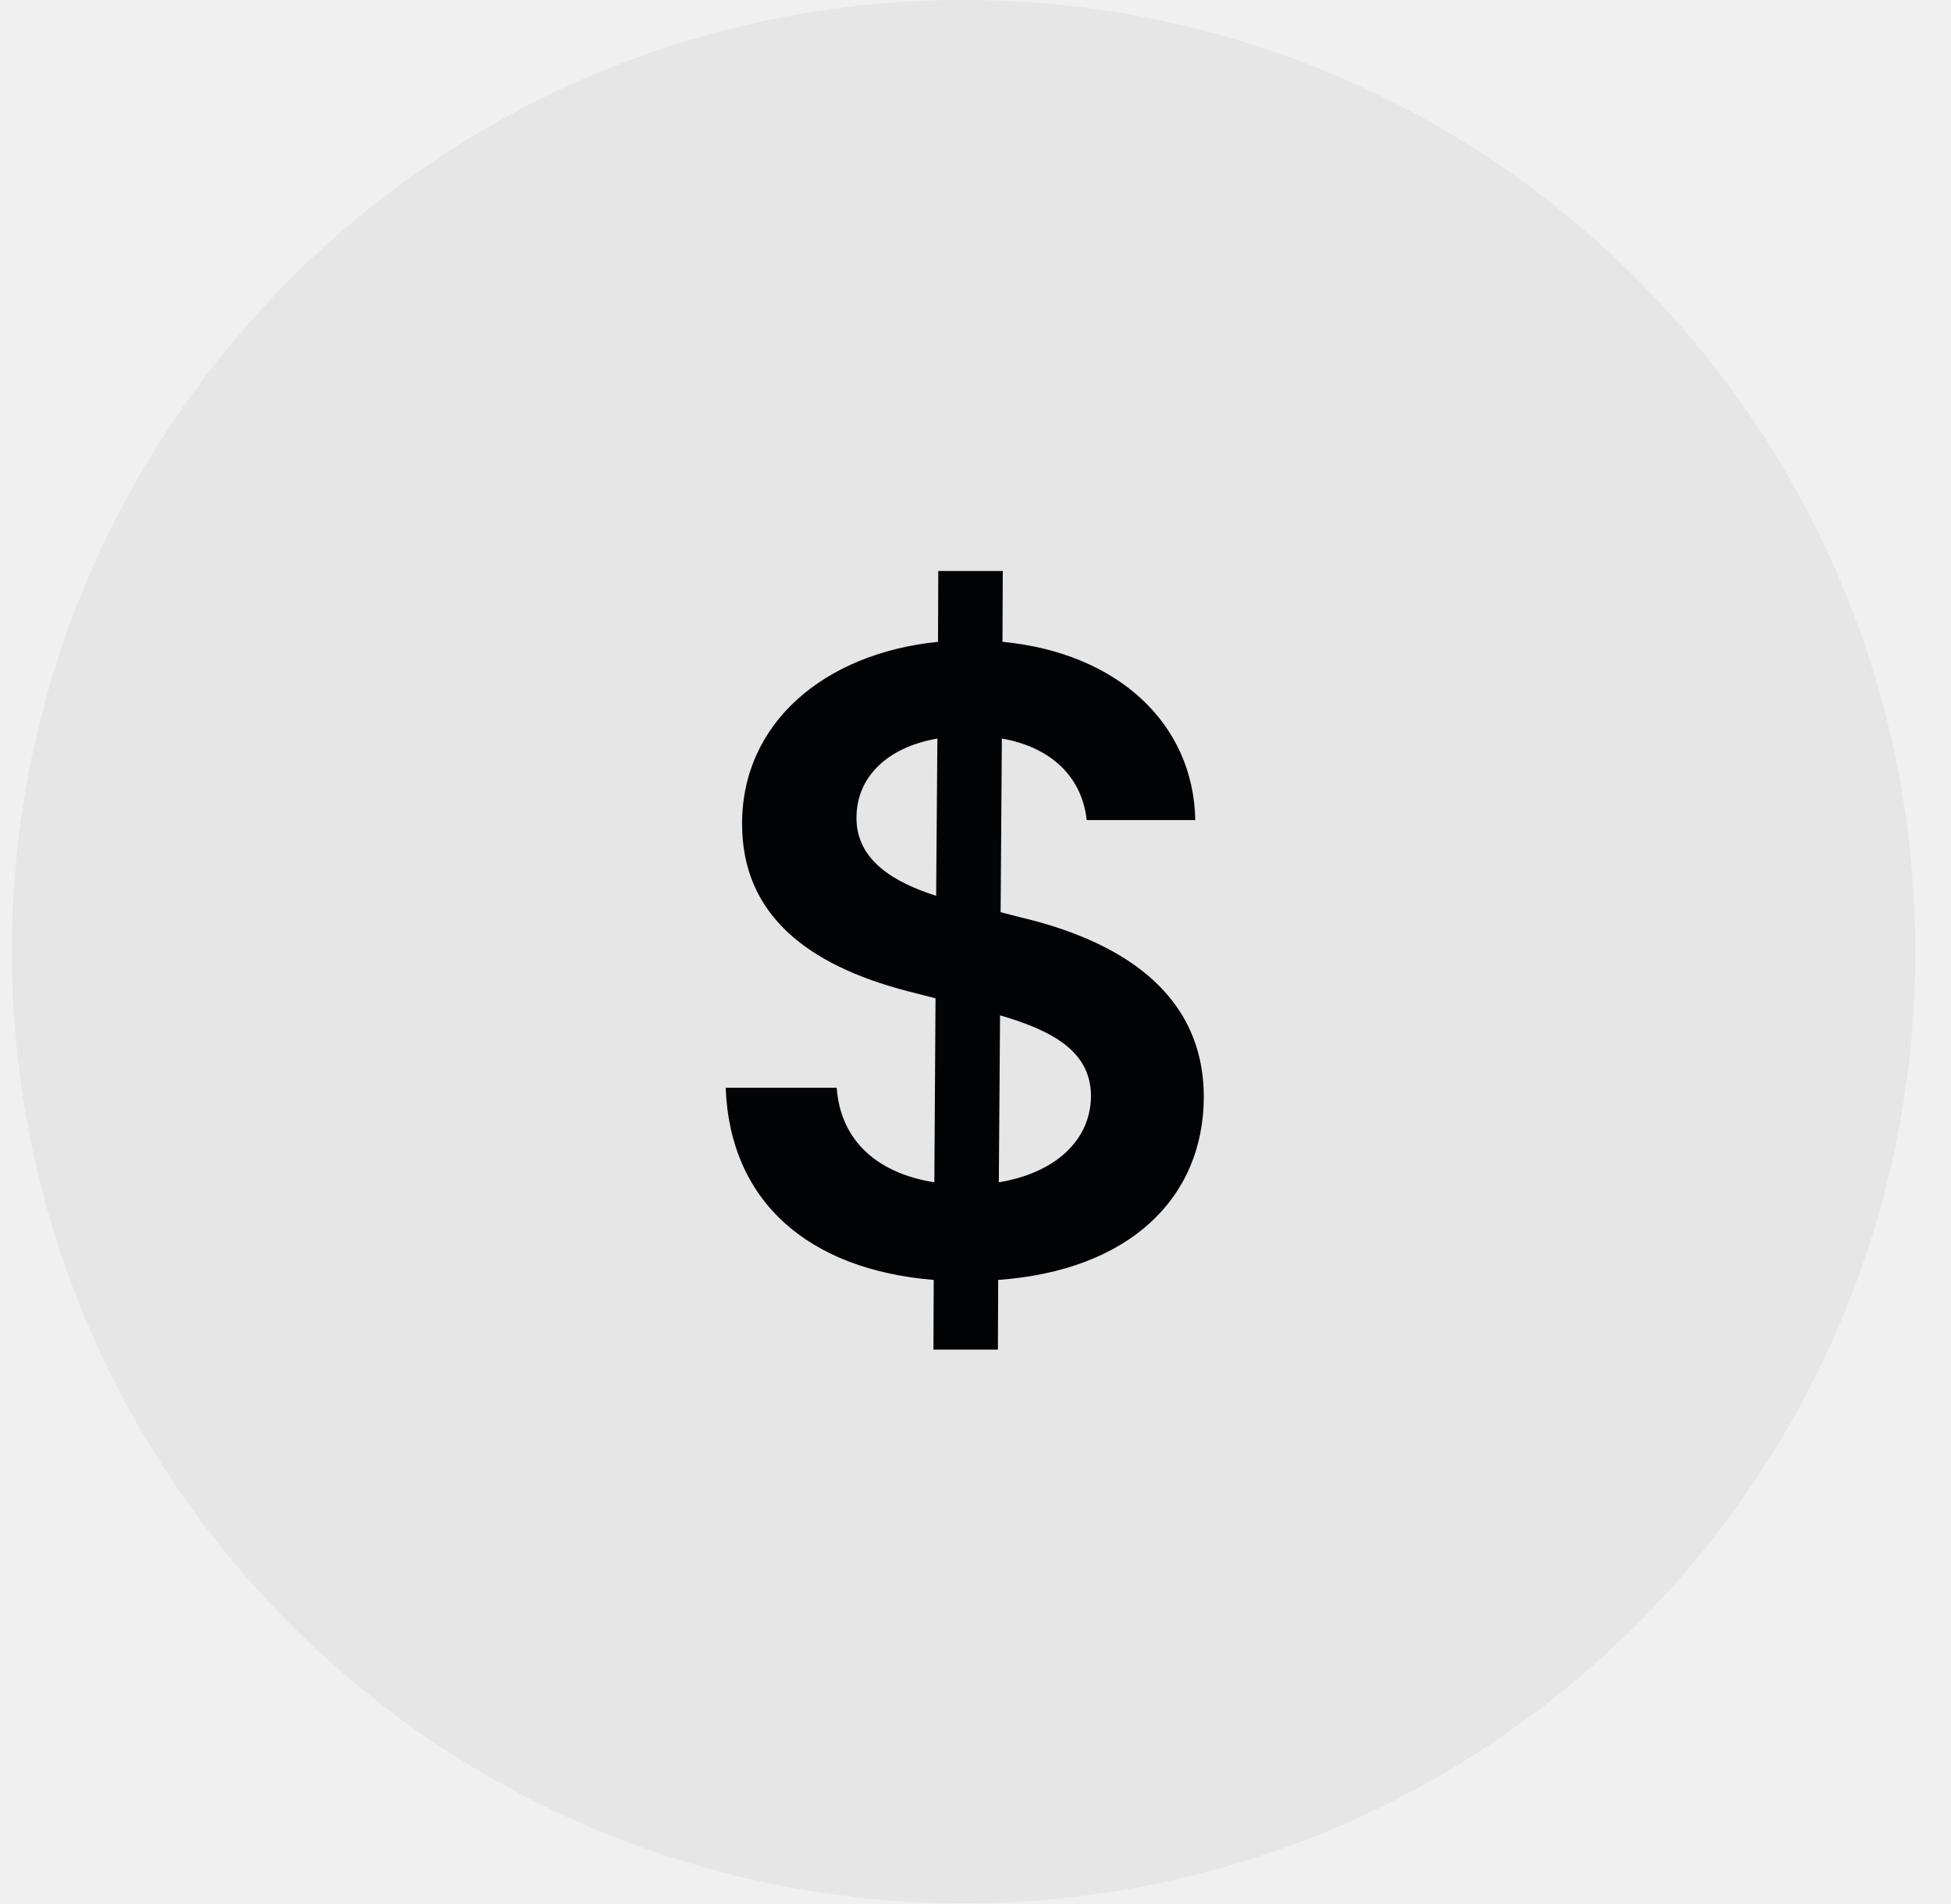
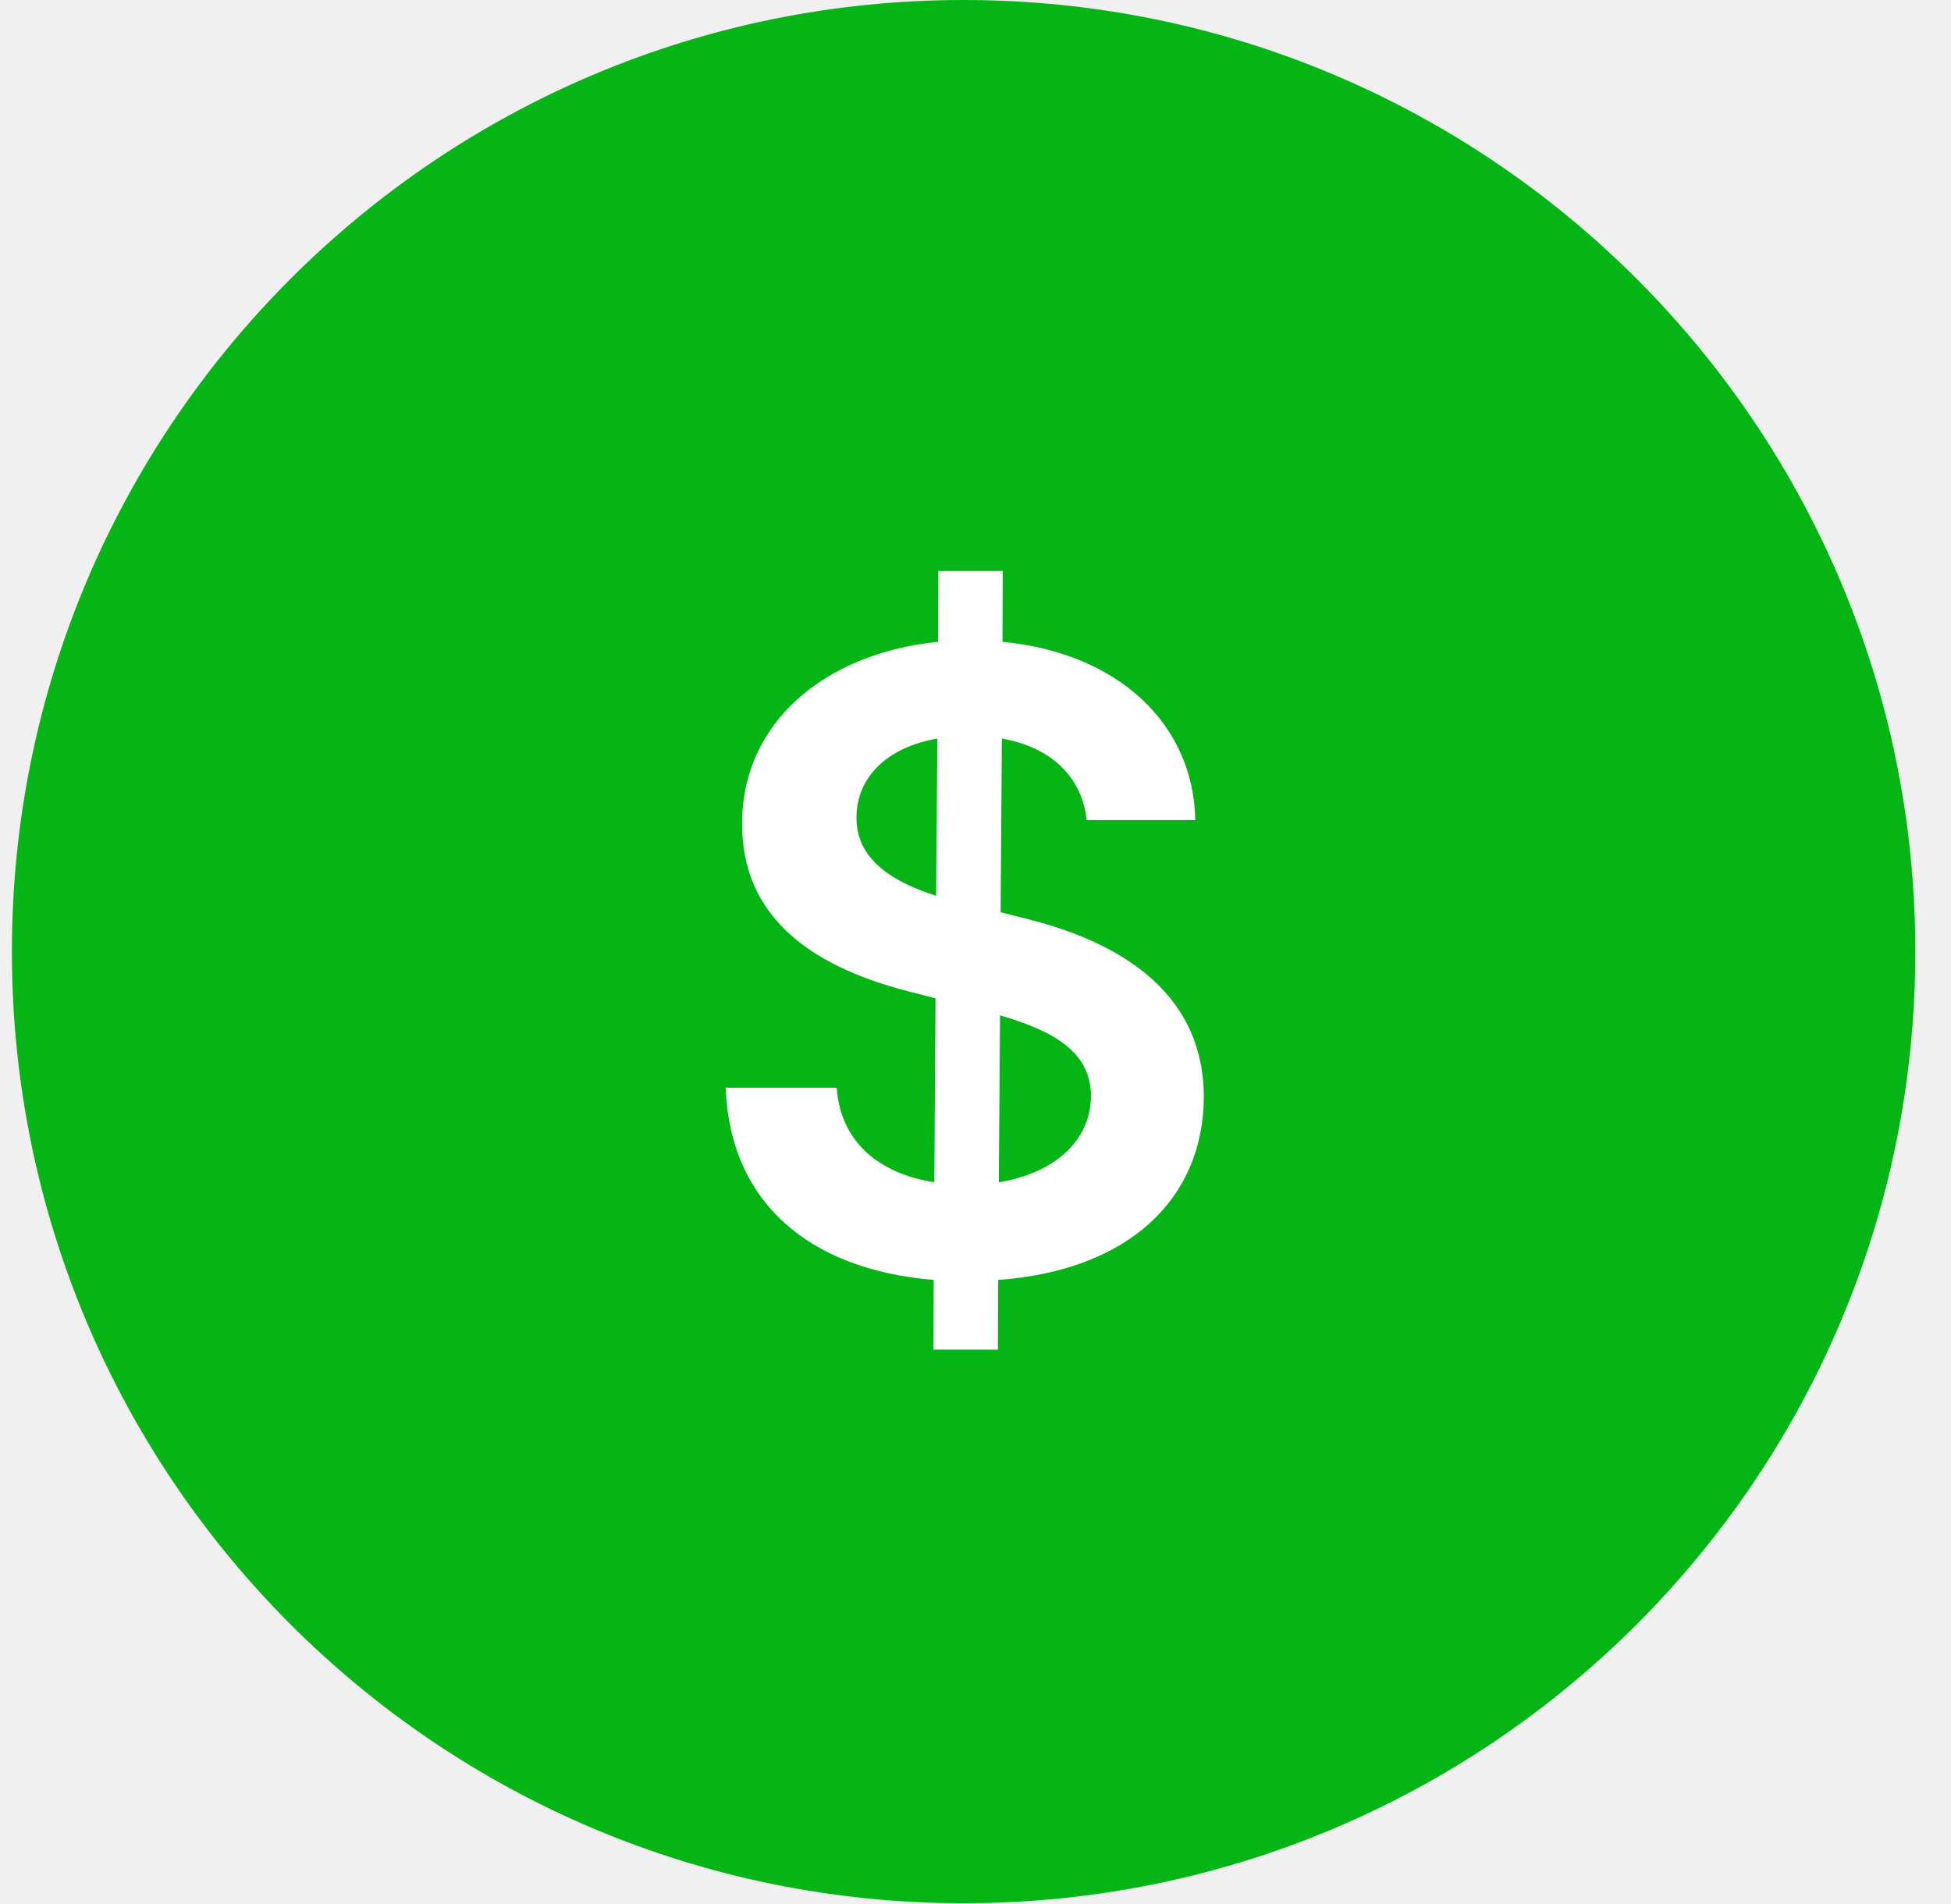
<svg xmlns="http://www.w3.org/2000/svg" width="41" height="40" viewBox="0 0 41 40" fill="none">
-   <rect x="0.25" width="40" height="40" rx="20" fill="#E6E6E6" />
-   <path d="M19.616 28.364H20.971L20.977 26.9C23.72 26.702 25.292 25.193 25.298 23.052C25.292 20.783 23.419 19.747 21.45 19.28L21.028 19.172L21.054 15.522C22.077 15.701 22.735 16.315 22.837 17.235H25.119C25.081 15.202 23.483 13.72 21.067 13.489L21.073 12H19.718L19.712 13.489C17.315 13.732 15.589 15.202 15.595 17.318C15.595 19.197 16.931 20.278 19.085 20.834L19.66 20.981L19.635 24.848C18.491 24.669 17.666 24.017 17.583 22.86H15.25C15.339 25.257 16.989 26.683 19.622 26.9L19.616 28.364ZM20.99 24.848L21.016 21.339C22.179 21.678 22.921 22.125 22.927 23.033C22.921 23.979 22.16 24.656 20.99 24.848ZM19.673 18.827C18.791 18.546 17.986 18.079 17.999 17.171C18.005 16.347 18.625 15.707 19.699 15.522L19.673 18.827Z" fill="#010304" />
+   <rect x="0.25" width="40" height="40" rx="20" fill="#05B516" />
+   <path d="M19.616 28.364H20.971L20.977 26.9C23.72 26.702 25.292 25.193 25.298 23.052C25.292 20.783 23.419 19.747 21.45 19.28L21.028 19.172L21.054 15.522C22.077 15.701 22.735 16.315 22.837 17.235H25.119C25.081 15.202 23.483 13.72 21.067 13.489L21.073 12H19.718L19.712 13.489C17.315 13.732 15.589 15.202 15.595 17.318C15.595 19.197 16.931 20.278 19.085 20.834L19.66 20.981L19.635 24.848C18.491 24.669 17.666 24.017 17.583 22.86H15.25C15.339 25.257 16.989 26.683 19.622 26.9L19.616 28.364ZM20.99 24.848L21.016 21.339C22.179 21.678 22.921 22.125 22.927 23.033C22.921 23.979 22.16 24.656 20.99 24.848ZM19.673 18.827C18.791 18.546 17.986 18.079 17.999 17.171C18.005 16.347 18.625 15.707 19.699 15.522L19.673 18.827Z" fill="white" />
</svg>
